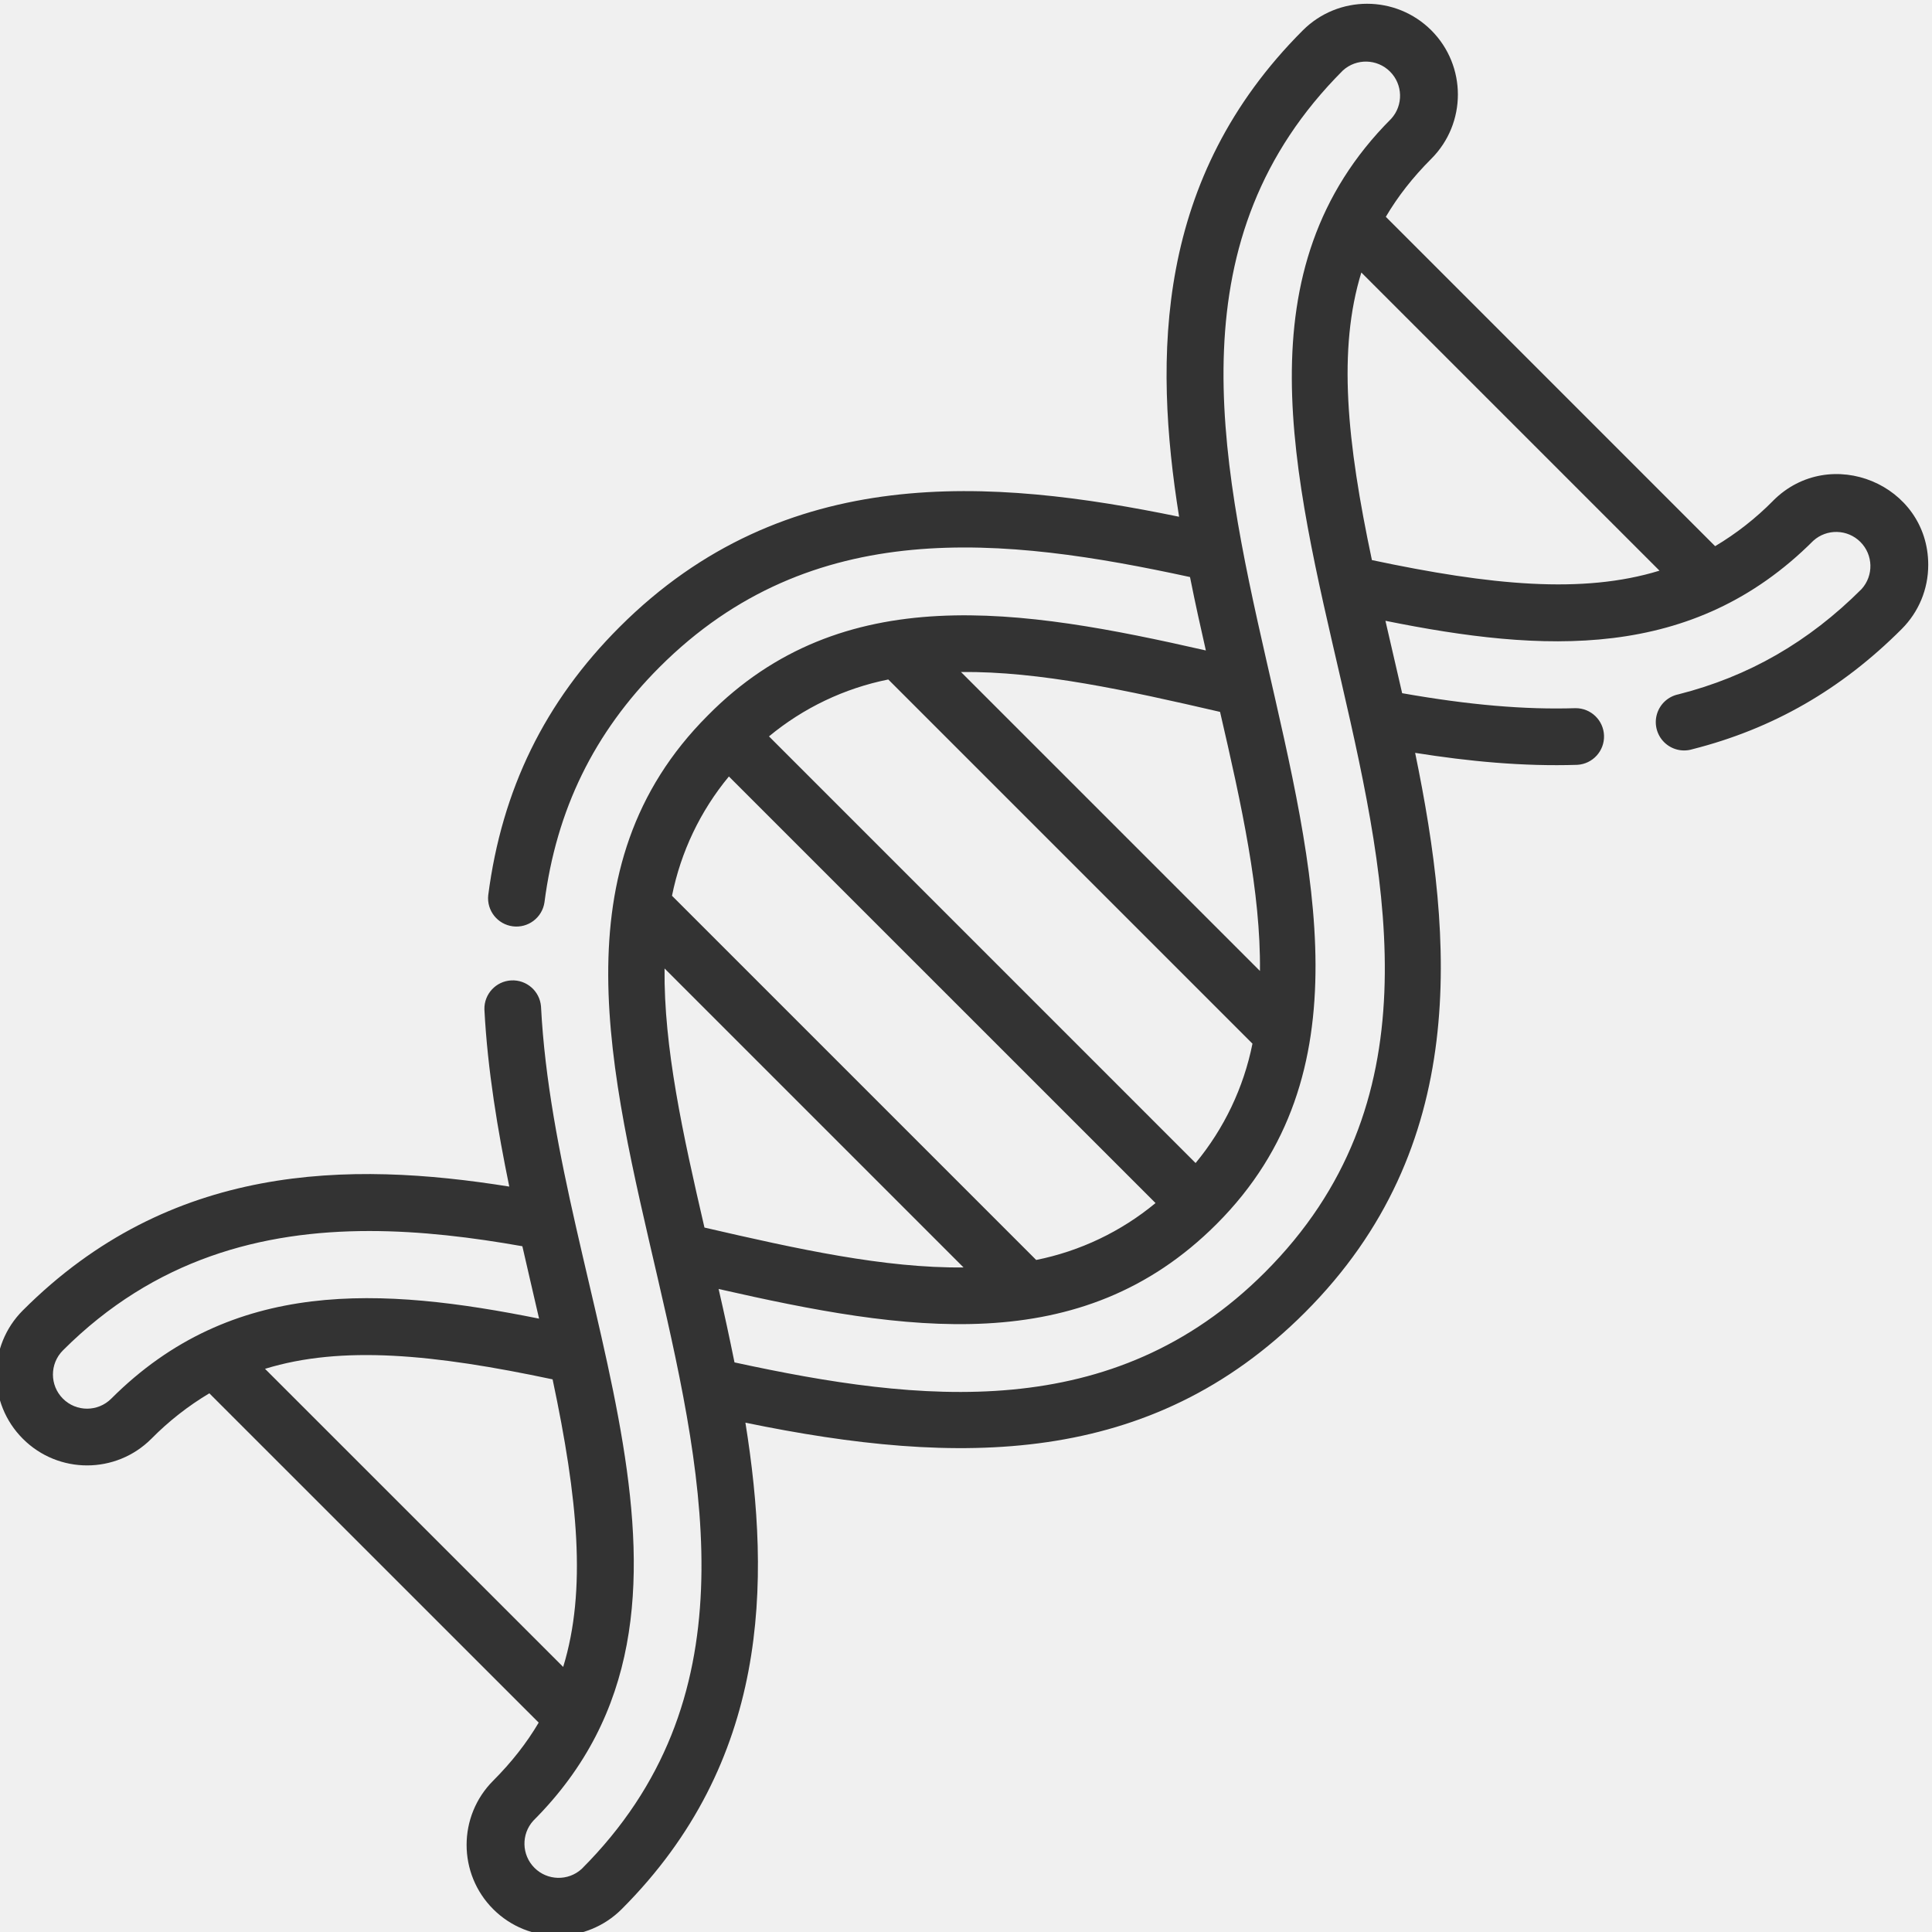
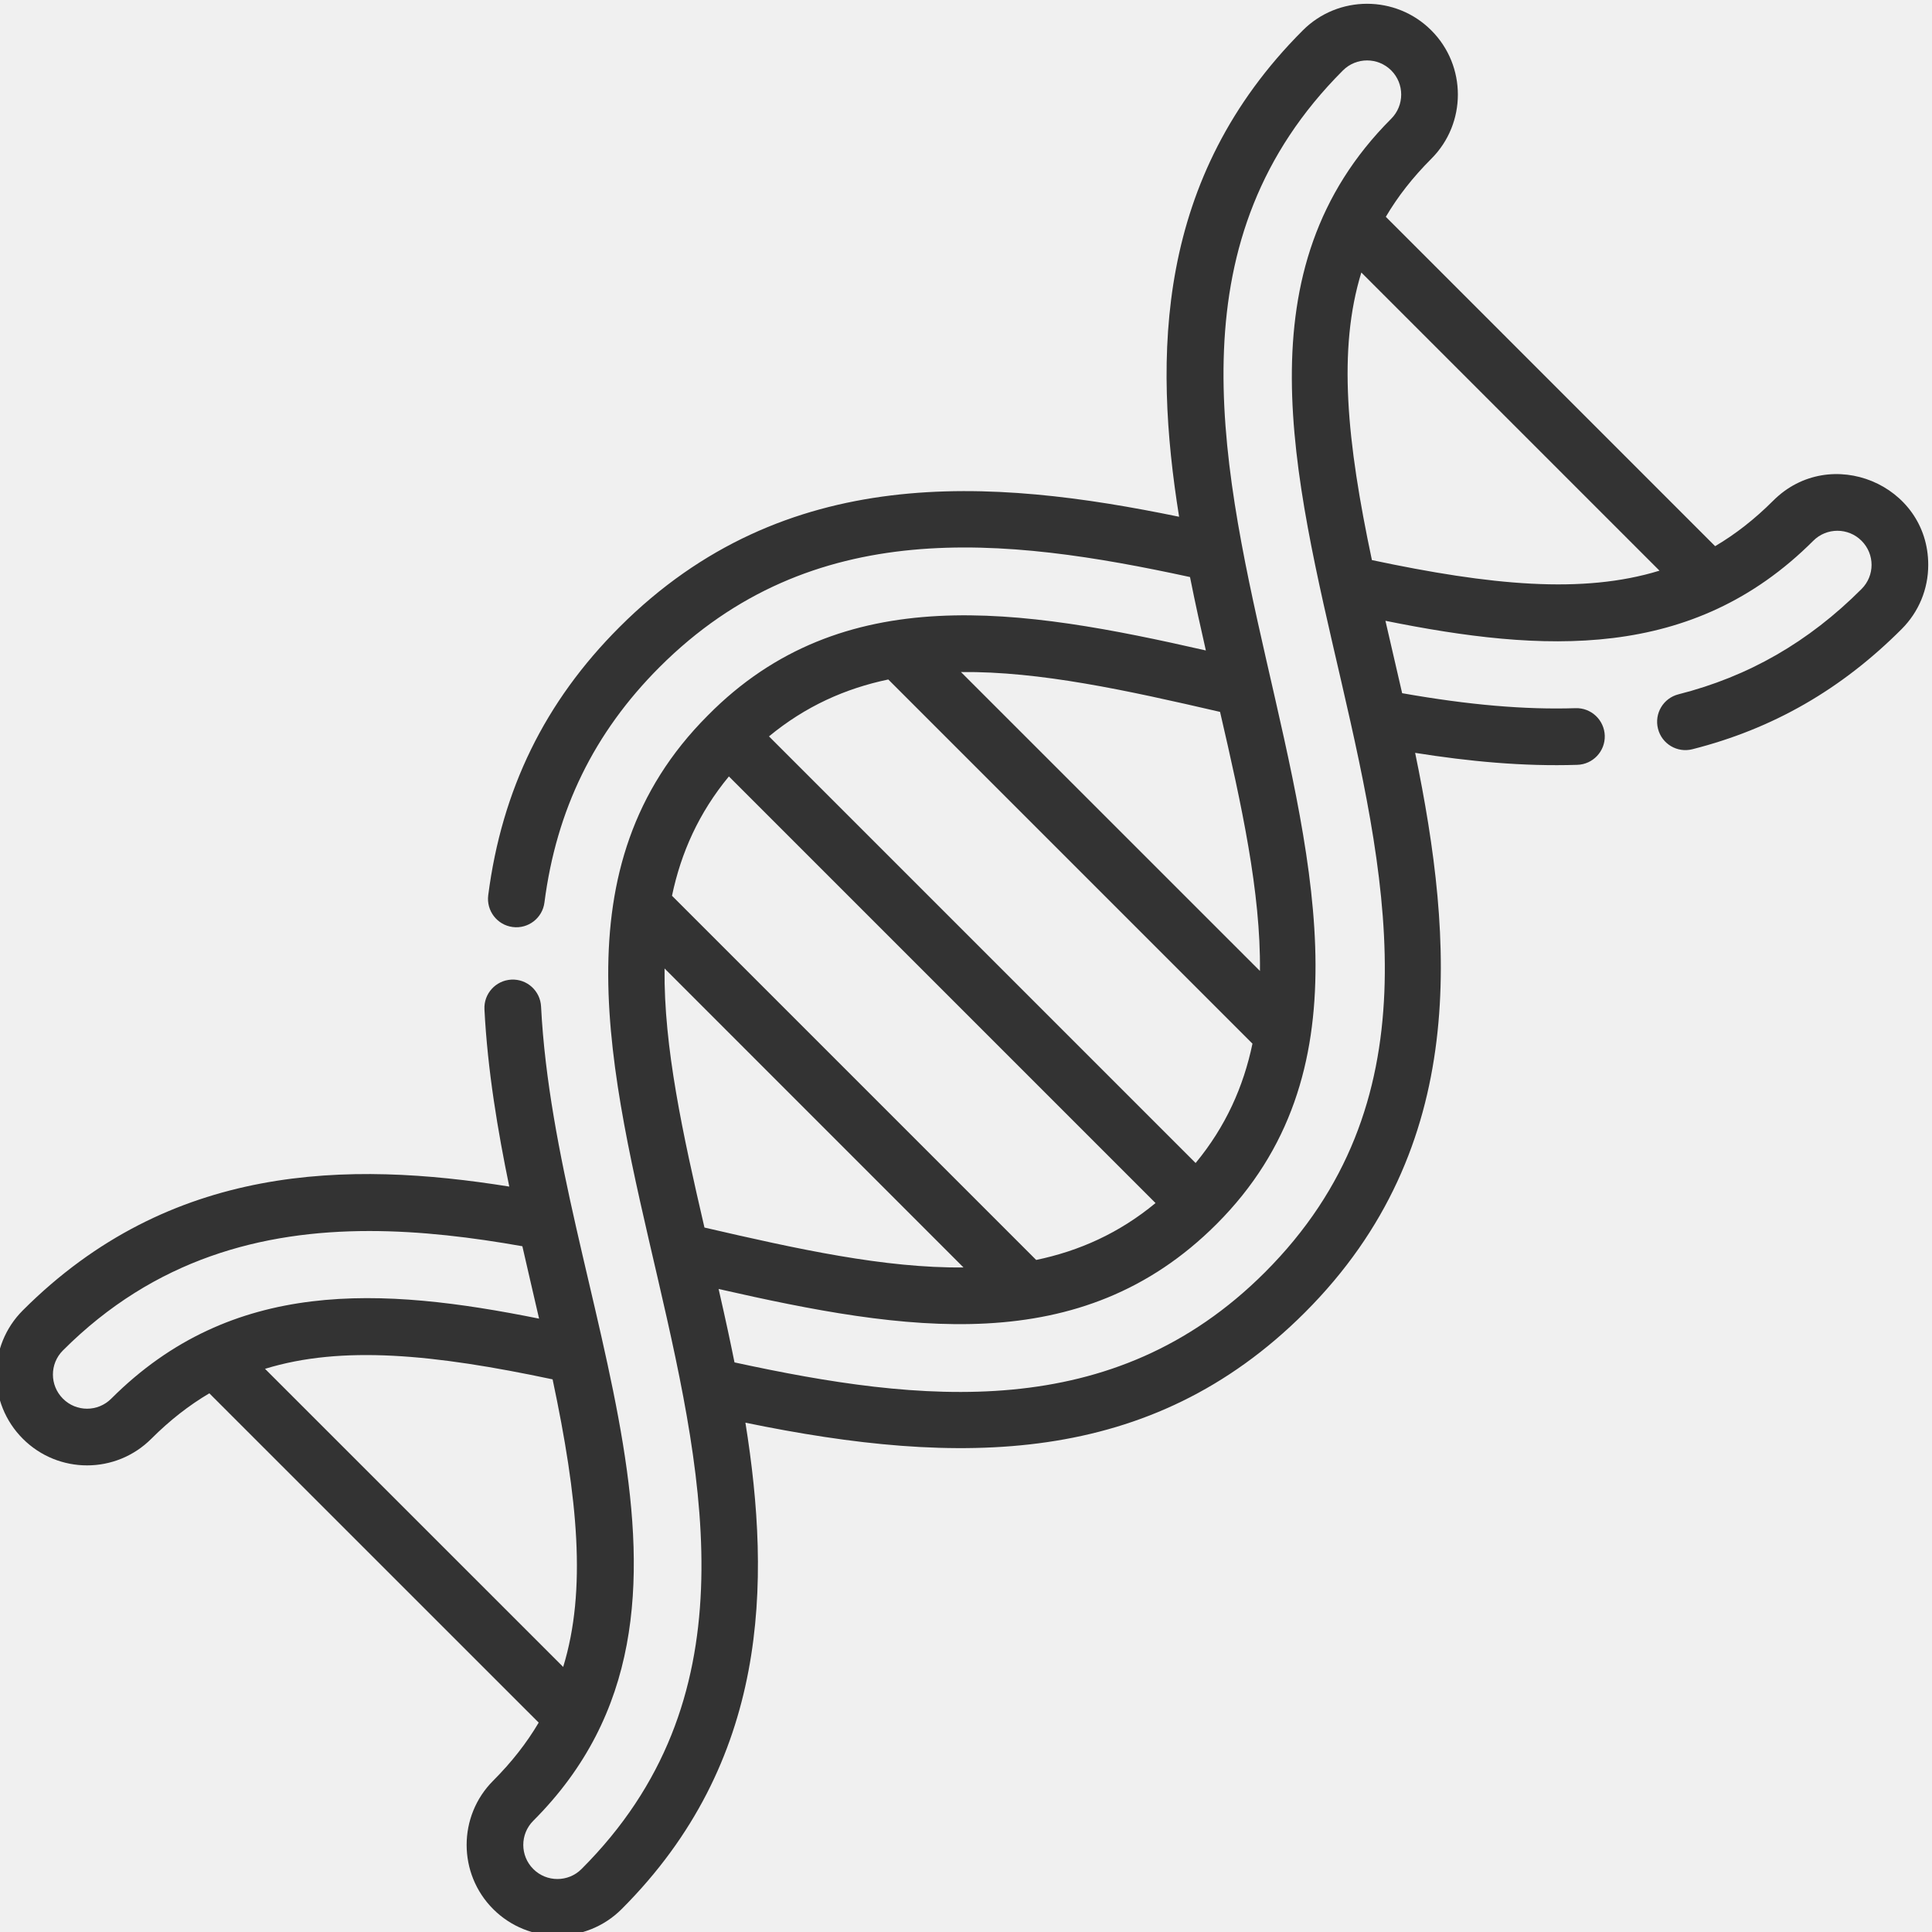
- <svg xmlns="http://www.w3.org/2000/svg" width="40" height="40" fill="none">
+ <svg xmlns="http://www.w3.org/2000/svg" width="40" height="40" viewBox="0 0 40 40" fill="none">
  <g clip-path="url(#clip0)">
-     <path d="M36.712 10.366a6.007 6.007 0 01-1.202.942l-6.818-6.819c.247-.42.558-.818.942-1.202a1.882 1.882 0 000-2.659 1.883 1.883 0 00-2.66 0c-3.052 3.052-3.096 6.74-2.562 10.071-3.877-.799-8.164-1.139-11.585 2.283-1.547 1.546-2.436 3.363-2.719 5.554a.587.587 0 001.164.15c.248-1.924 1.028-3.518 2.384-4.875 3.153-3.152 7.135-2.698 10.982-1.864.114.574.216 1.025.328 1.52-3.821-.869-7.523-1.483-10.314 1.348-6.239 6.248 4.363 16.907-2.611 23.881a.708.708 0 01-1-1c4.422-4.422.47-10.775.16-16.858a.587.587 0 00-1.172.06c.065 1.262.28 2.526.515 3.669-3.33-.534-7.02-.49-10.07 2.562a1.88 1.88 0 000 2.66 1.88 1.88 0 002.659 0 6.016 6.016 0 011.201-.942l6.819 6.818c-.248.42-.559.818-.942 1.202a1.882 1.882 0 000 2.66 1.882 1.882 0 002.66 0c3.051-3.053 3.096-6.742 2.562-10.072 4.425.912 8.38.922 11.585-2.282 3.421-3.422 3.08-7.709 2.281-11.586 1.114.177 2.232.284 3.358.248a.587.587 0 00-.037-1.173c-1.052.033-2.2-.065-3.59-.31-.113-.495-.223-.962-.346-1.499 3.254.656 6.352.848 8.858-1.657a.708.708 0 011 1c-1.098 1.097-2.338 1.81-3.79 2.179a.587.587 0 10.287 1.137c1.664-.422 3.08-1.235 4.332-2.487.355-.355.551-.827.551-1.33 0-1.67-2.032-2.507-3.21-1.33zM2.303 28.958a.707.707 0 11-1-1c1.9-1.9 4.128-2.471 6.344-2.471 1.071 0 2.14.133 3.168.315.112.493.226.977.346 1.499-3.255-.655-6.353-.848-8.858 1.657zm3.184-.618c1.592-.49 3.496-.303 5.954.218.521 2.458.708 4.362.219 5.954L5.487 28.34zm9.098-2.925c-.448-1.932-.844-3.734-.826-5.364l6.19 6.19c-1.631.017-3.433-.379-5.365-.826zm6.868.671l-7.54-7.54a5.602 5.602 0 011.178-2.47l8.833 8.832a5.595 5.595 0 01-2.47 1.178zm3.3-2.007l-8.832-8.833a5.6 5.6 0 012.47-1.178l7.54 7.54a5.602 5.602 0 01-1.177 2.471zm.507-9.34c.447 1.932.843 3.734.826 5.364l-6.19-6.19c1.63-.017 3.432.379 5.364.826zm.928 11.604c-3.153 3.152-7.135 2.698-10.981 1.864a55.796 55.796 0 00-.329-1.52c3.87.88 7.496 1.47 10.31-1.344 6.198-6.198-4.318-16.951 2.616-23.885a.708.708 0 011 1C22.57 8.69 33.16 19.37 26.188 26.343zm2.216-14.747c-.521-2.458-.709-4.362-.219-5.954l6.173 6.173c-1.592.489-3.497.302-5.954-.219z" fill="#333" />
+     <path d="M36.712 10.366C36.329 10.749 35.93 11.06 35.51 11.308L28.692 4.489C28.939 4.069 29.25 3.671 29.634 3.287C30.367 2.554 30.367 1.361 29.633 0.628C28.9 -0.105 27.707 -0.105 26.974 0.628C23.922 3.68 23.878 7.369 24.412 10.699C20.535 9.9 16.248 9.56 12.827 12.982C11.28 14.528 10.391 16.345 10.108 18.536C10.067 18.857 10.294 19.152 10.615 19.193C10.935 19.235 11.231 19.008 11.272 18.686C11.52 16.762 12.3 15.168 13.656 13.811C16.809 10.659 20.791 11.113 24.638 11.947C24.752 12.521 24.854 12.972 24.966 13.467C21.145 12.598 17.443 11.984 14.652 14.815C8.413 21.063 19.015 31.722 12.04 38.696C11.765 38.972 11.316 38.972 11.041 38.696C10.765 38.421 10.765 37.972 11.041 37.697C15.463 33.274 11.512 26.921 11.202 20.838C11.185 20.515 10.912 20.265 10.586 20.282C10.262 20.299 10.013 20.575 10.03 20.898C10.094 22.16 10.308 23.424 10.544 24.567C7.214 24.033 3.525 24.077 0.473 27.129C-0.262 27.863 -0.262 29.053 0.473 29.788C1.208 30.523 2.398 30.523 3.133 29.788C3.516 29.405 3.915 29.094 4.334 28.847L11.153 35.665C10.905 36.085 10.594 36.483 10.211 36.867C9.478 37.6 9.478 38.793 10.211 39.526C10.944 40.259 12.137 40.259 12.87 39.526C15.922 36.474 15.967 32.785 15.433 29.455C19.858 30.367 23.813 30.377 27.018 27.172C30.439 23.751 30.099 19.464 29.299 15.587C30.413 15.764 31.531 15.871 32.657 15.835C32.98 15.825 33.235 15.554 33.225 15.23C33.214 14.907 32.944 14.651 32.62 14.662C31.568 14.695 30.42 14.597 29.03 14.352C28.917 13.857 28.807 13.39 28.684 12.853C31.938 13.509 35.036 13.701 37.542 11.196C37.817 10.92 38.266 10.92 38.541 11.196C38.818 11.472 38.818 11.919 38.541 12.195C37.444 13.293 36.204 14.006 34.751 14.375C34.437 14.454 34.247 14.773 34.327 15.088C34.406 15.402 34.725 15.592 35.039 15.512C36.703 15.09 38.12 14.277 39.371 13.025C39.726 12.67 39.922 12.198 39.922 11.695C39.922 10.025 37.89 9.188 36.712 10.366ZM2.303 28.958C2.026 29.235 1.579 29.235 1.303 28.958C1.027 28.682 1.026 28.235 1.303 27.959C3.203 26.058 5.431 25.487 7.647 25.487C8.718 25.487 9.787 25.62 10.815 25.802C10.927 26.295 11.041 26.779 11.161 27.301C7.906 26.645 4.808 26.453 2.303 28.958ZM5.487 28.34C7.079 27.85 8.983 28.037 11.441 28.558C11.962 31.016 12.149 32.92 11.66 34.512L5.487 28.34ZM14.585 25.415C14.137 23.483 13.741 21.681 13.759 20.051L19.948 26.241C18.318 26.258 16.516 25.862 14.585 25.415ZM21.453 26.086L13.913 18.546C14.099 17.656 14.468 16.829 15.091 16.075L23.924 24.908C23.17 25.532 22.344 25.9 21.453 26.086ZM24.754 24.079L15.921 15.246C16.675 14.623 17.501 14.254 18.391 14.068L25.931 21.608C25.745 22.498 25.377 23.325 24.754 24.079ZM25.26 14.739C25.707 16.671 26.103 18.473 26.086 20.103L19.896 13.914C21.526 13.896 23.328 14.292 25.26 14.739ZM26.188 26.343C23.035 29.495 19.053 29.041 15.207 28.207C15.124 27.795 15.034 27.37 14.878 26.687C18.749 27.567 22.374 28.157 25.188 25.343C31.386 19.145 20.87 8.392 27.804 1.458C28.08 1.182 28.528 1.182 28.804 1.458C29.079 1.733 29.079 2.182 28.804 2.458C22.571 8.69 33.16 19.371 26.188 26.343ZM28.404 11.596C27.883 9.138 27.695 7.234 28.185 5.642L34.358 11.815C32.766 12.304 30.861 12.117 28.404 11.596Z" fill="#333333" />
  </g>
  <defs>
    <clipPath id="clip0">
-       <path fill="#fff" d="M0 0h40v40H0z" />
+       <rect width="40" height="40" fill="white" />
    </clipPath>
  </defs>
</svg>
